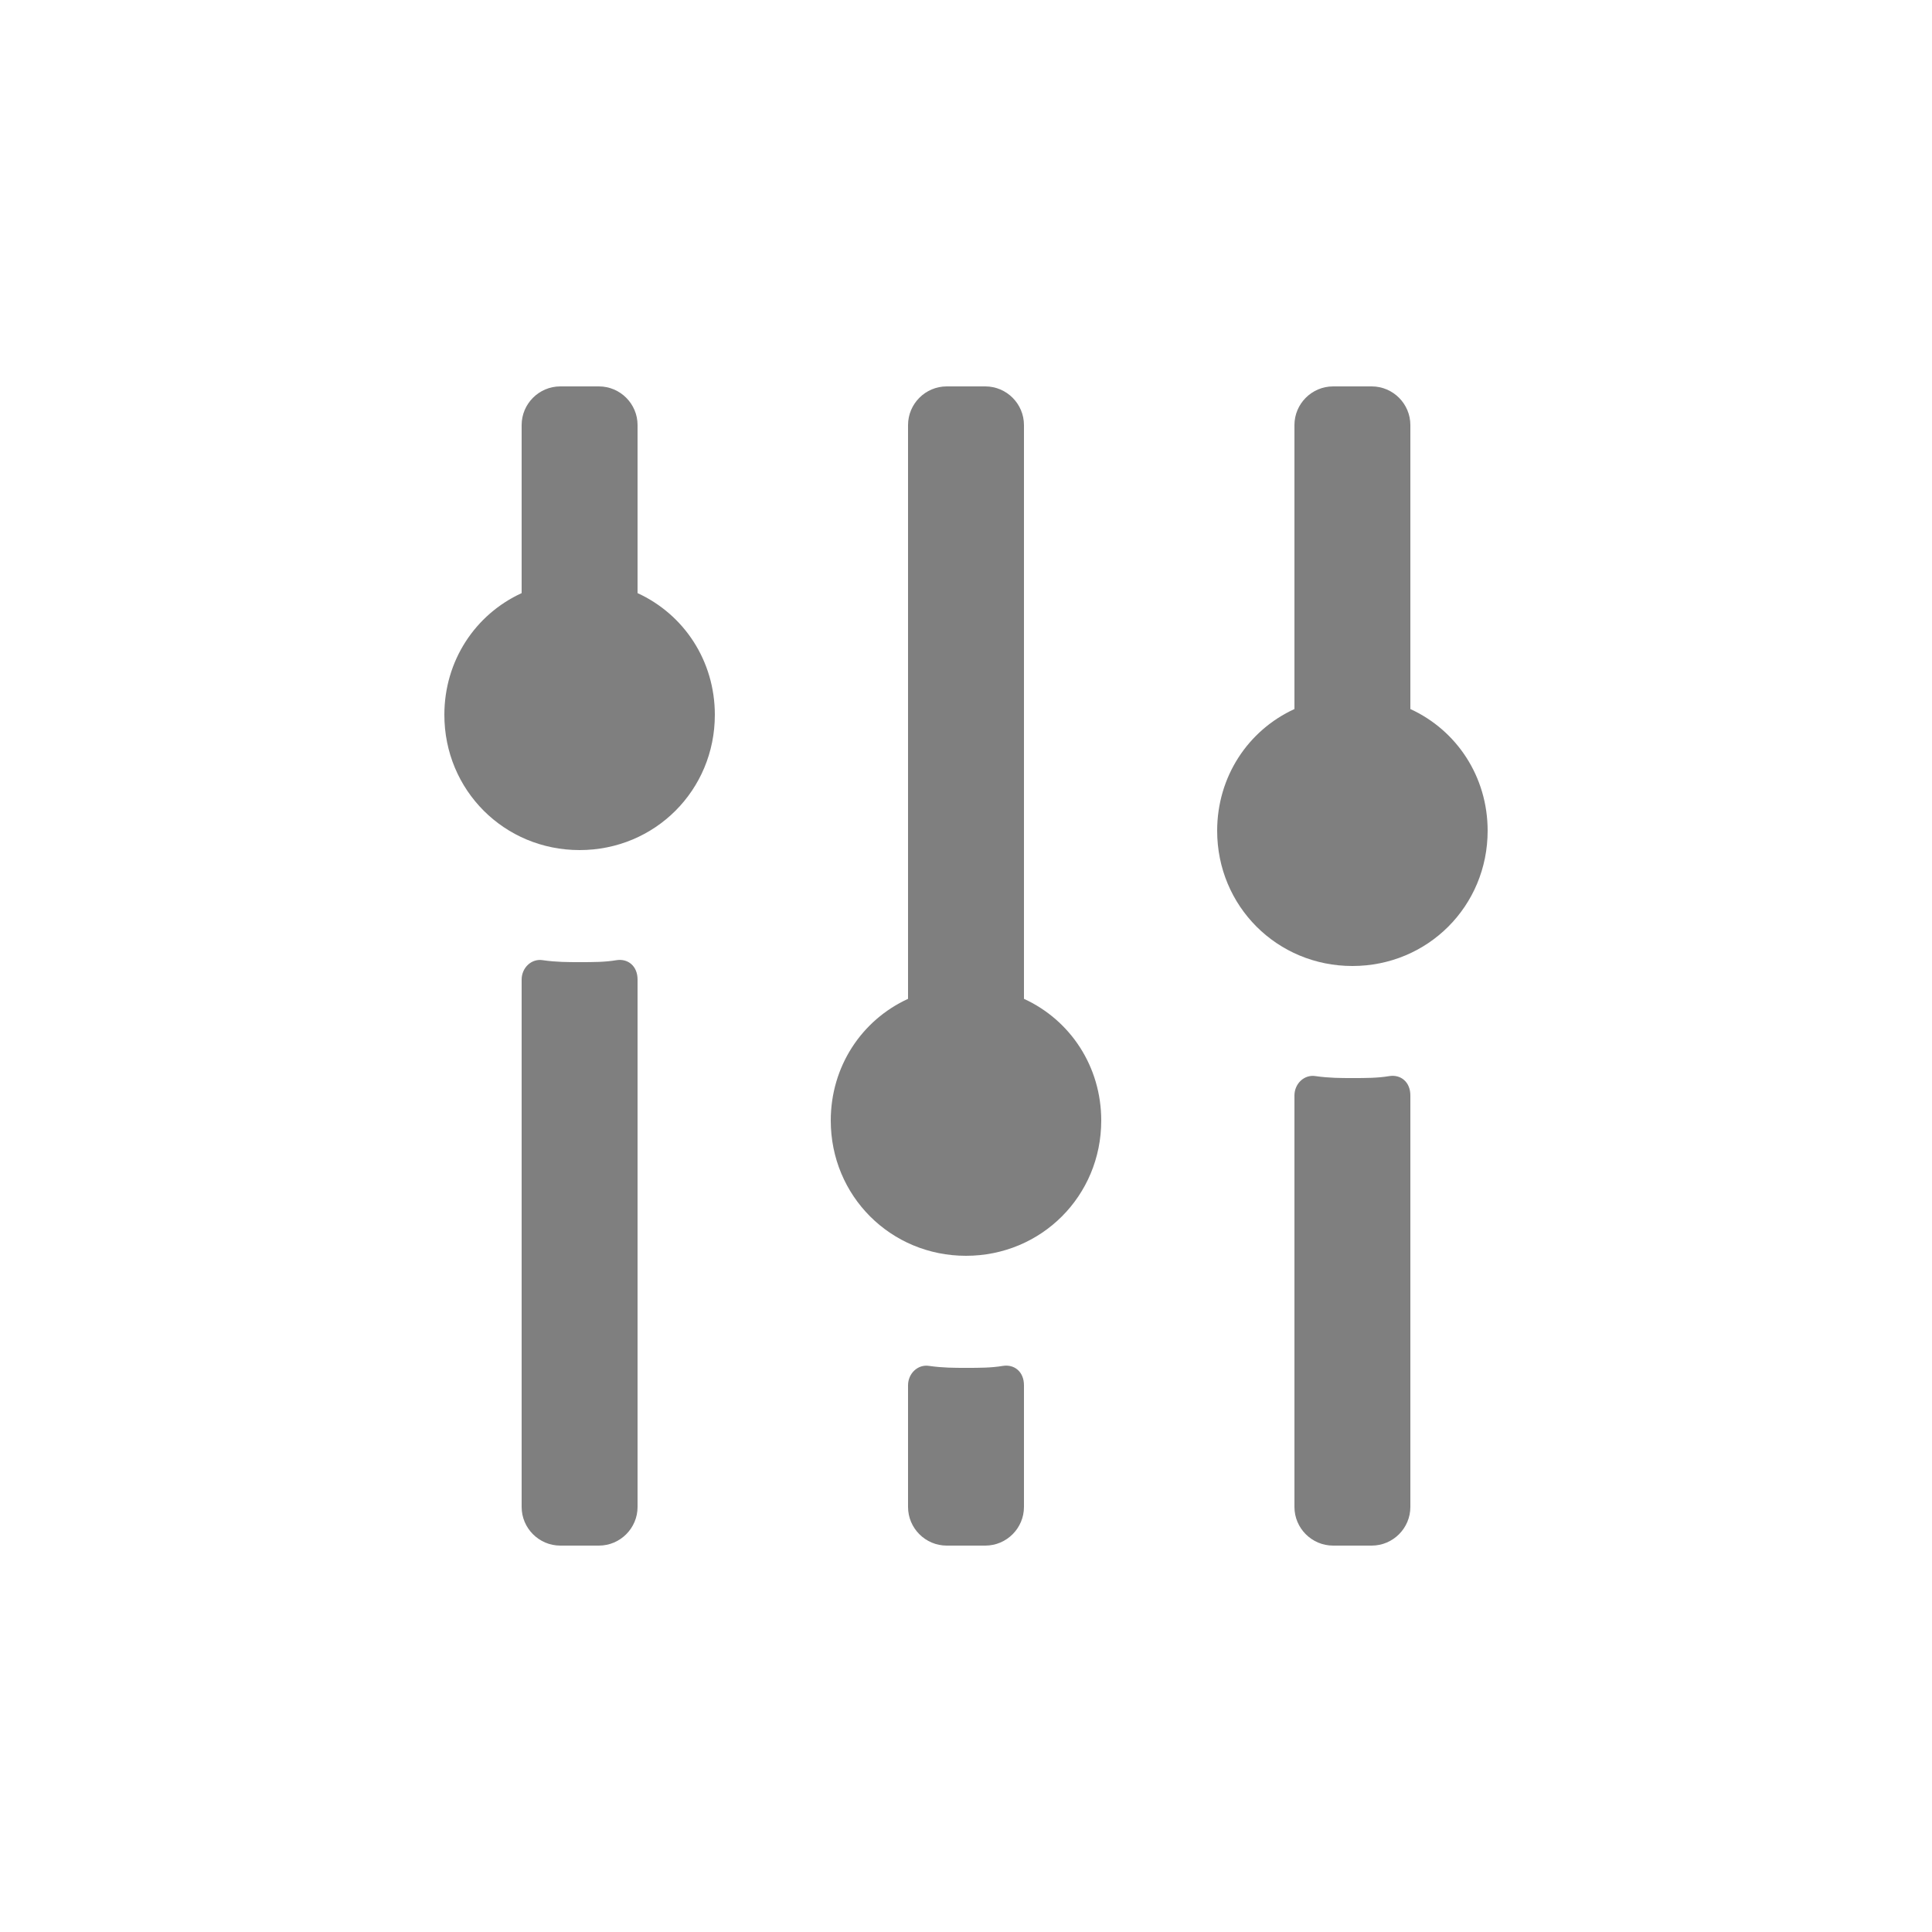
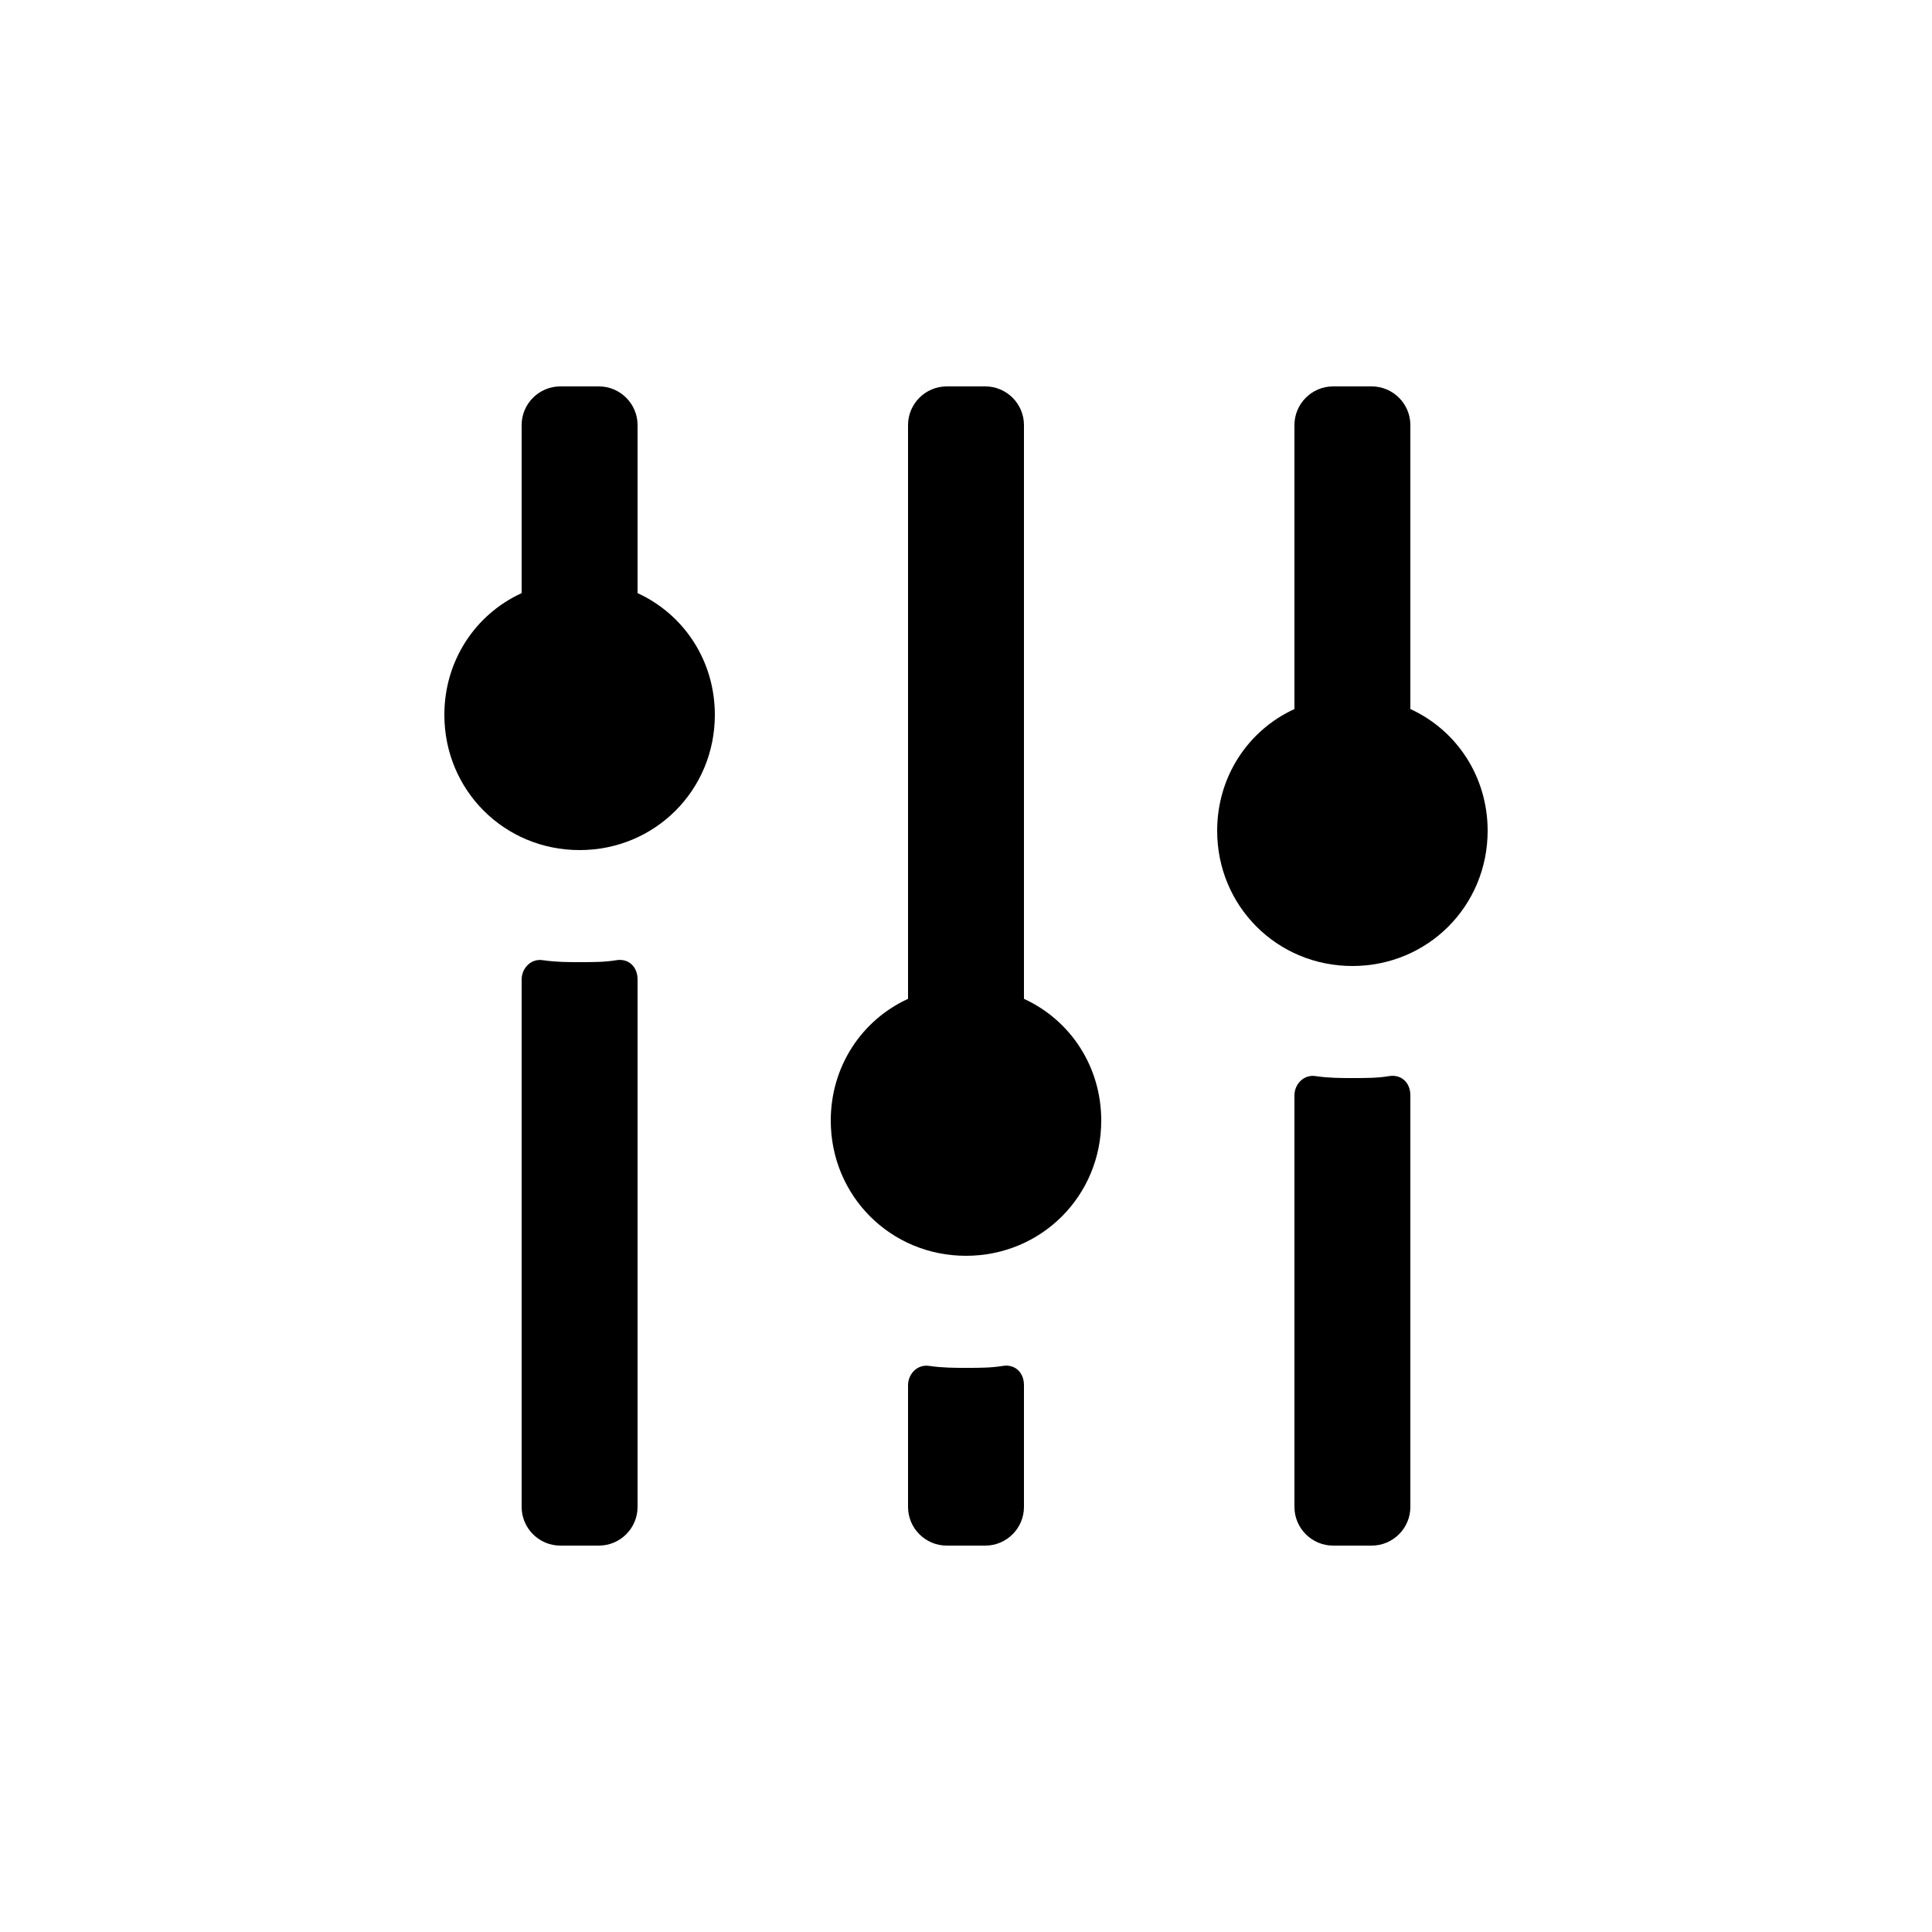
<svg xmlns="http://www.w3.org/2000/svg" width="24" height="24" viewBox="0 0 24 24" fill="none">
-   <path d="M7.656 11.928C7.512 11.952 7.368 11.952 7.2 11.952C7.056 11.952 6.912 11.952 6.744 11.928C6.6 11.904 6.48 12.024 6.48 12.168V18.72C6.48 18.984 6.696 19.2 6.96 19.2H7.44C7.704 19.2 7.92 18.984 7.92 18.72V12.168C7.92 12 7.8 11.904 7.656 11.928Z" fill="black" fill-opacity="0.5" />
-   <path d="M12.456 16.968C12.312 16.992 12.168 16.992 12 16.992C11.856 16.992 11.712 16.992 11.544 16.968C11.4 16.944 11.28 17.064 11.28 17.208V18.72C11.28 18.984 11.496 19.2 11.76 19.2H12.24C12.504 19.2 12.72 18.984 12.72 18.72V17.208C12.72 17.04 12.6 16.944 12.456 16.968Z" fill="black" fill-opacity="0.5" />
-   <path d="M17.256 13.368C17.112 13.392 16.968 13.392 16.8 13.392C16.656 13.392 16.512 13.392 16.344 13.368C16.2 13.344 16.08 13.464 16.08 13.608V18.72C16.08 18.984 16.296 19.2 16.56 19.2H17.04C17.304 19.2 17.52 18.984 17.52 18.72V13.608C17.52 13.44 17.4 13.344 17.256 13.368Z" fill="black" fill-opacity="0.5" />
-   <path d="M7.92 7.368V5.28C7.92 5.016 7.704 4.8 7.44 4.8H6.96C6.696 4.8 6.48 5.016 6.48 5.28V7.368C5.904 7.632 5.52 8.208 5.52 8.88C5.52 9.816 6.264 10.56 7.2 10.56C8.136 10.56 8.88 9.816 8.88 8.88C8.88 8.208 8.496 7.632 7.92 7.368Z" fill="black" fill-opacity="0.5" />
-   <path d="M12.72 12.408V5.28C12.72 5.016 12.504 4.8 12.24 4.8H11.76C11.496 4.8 11.28 5.016 11.28 5.28V12.408C10.704 12.672 10.32 13.248 10.32 13.92C10.32 14.856 11.064 15.6 12 15.6C12.936 15.6 13.68 14.856 13.68 13.92C13.68 13.248 13.296 12.672 12.72 12.408Z" fill="black" fill-opacity="0.5" />
-   <path d="M17.52 8.808V5.28C17.52 5.016 17.304 4.8 17.04 4.8H16.56C16.296 4.8 16.08 5.016 16.08 5.28V8.808C15.504 9.072 15.12 9.648 15.12 10.32C15.12 11.256 15.864 12 16.8 12C17.736 12 18.48 11.256 18.48 10.32C18.48 9.648 18.096 9.072 17.52 8.808Z" fill="black" fill-opacity="0.5" />
+   <path d="M7.656 11.928C7.512 11.952 7.368 11.952 7.2 11.952C7.056 11.952 6.912 11.952 6.744 11.928C6.6 11.904 6.48 12.024 6.48 12.168V18.72C6.48 18.984 6.696 19.2 6.96 19.2H7.44C7.704 19.2 7.92 18.984 7.92 18.72V12.168C7.92 12 7.8 11.904 7.656 11.928Z" fill="black" />
+   <path d="M12.456 16.968C12.312 16.992 12.168 16.992 12 16.992C11.856 16.992 11.712 16.992 11.544 16.968C11.4 16.944 11.28 17.064 11.28 17.208V18.72C11.28 18.984 11.496 19.2 11.76 19.2H12.24C12.504 19.2 12.72 18.984 12.72 18.72V17.208C12.72 17.04 12.6 16.944 12.456 16.968Z" fill="black" />
+   <path d="M17.256 13.368C17.112 13.392 16.968 13.392 16.8 13.392C16.656 13.392 16.512 13.392 16.344 13.368C16.2 13.344 16.08 13.464 16.08 13.608V18.72C16.08 18.984 16.296 19.2 16.56 19.2H17.04C17.304 19.2 17.52 18.984 17.52 18.72V13.608C17.52 13.44 17.4 13.344 17.256 13.368Z" fill="black" />
+   <path d="M7.92 7.368V5.28C7.92 5.016 7.704 4.8 7.44 4.8H6.96C6.696 4.8 6.48 5.016 6.48 5.28V7.368C5.904 7.632 5.52 8.208 5.52 8.88C5.52 9.816 6.264 10.56 7.2 10.56C8.136 10.56 8.88 9.816 8.88 8.88C8.88 8.208 8.496 7.632 7.92 7.368Z" fill="black" />
+   <path d="M12.72 12.408V5.28C12.72 5.016 12.504 4.8 12.24 4.8H11.76C11.496 4.8 11.28 5.016 11.28 5.28V12.408C10.704 12.672 10.32 13.248 10.32 13.92C10.32 14.856 11.064 15.6 12 15.6C12.936 15.6 13.68 14.856 13.68 13.92C13.68 13.248 13.296 12.672 12.72 12.408Z" fill="black" />
+   <path d="M17.52 8.808V5.28C17.52 5.016 17.304 4.8 17.04 4.8H16.56C16.296 4.8 16.08 5.016 16.08 5.28V8.808C15.504 9.072 15.12 9.648 15.12 10.32C15.12 11.256 15.864 12 16.8 12C17.736 12 18.48 11.256 18.48 10.32C18.48 9.648 18.096 9.072 17.52 8.808Z" fill="black" />
</svg>
